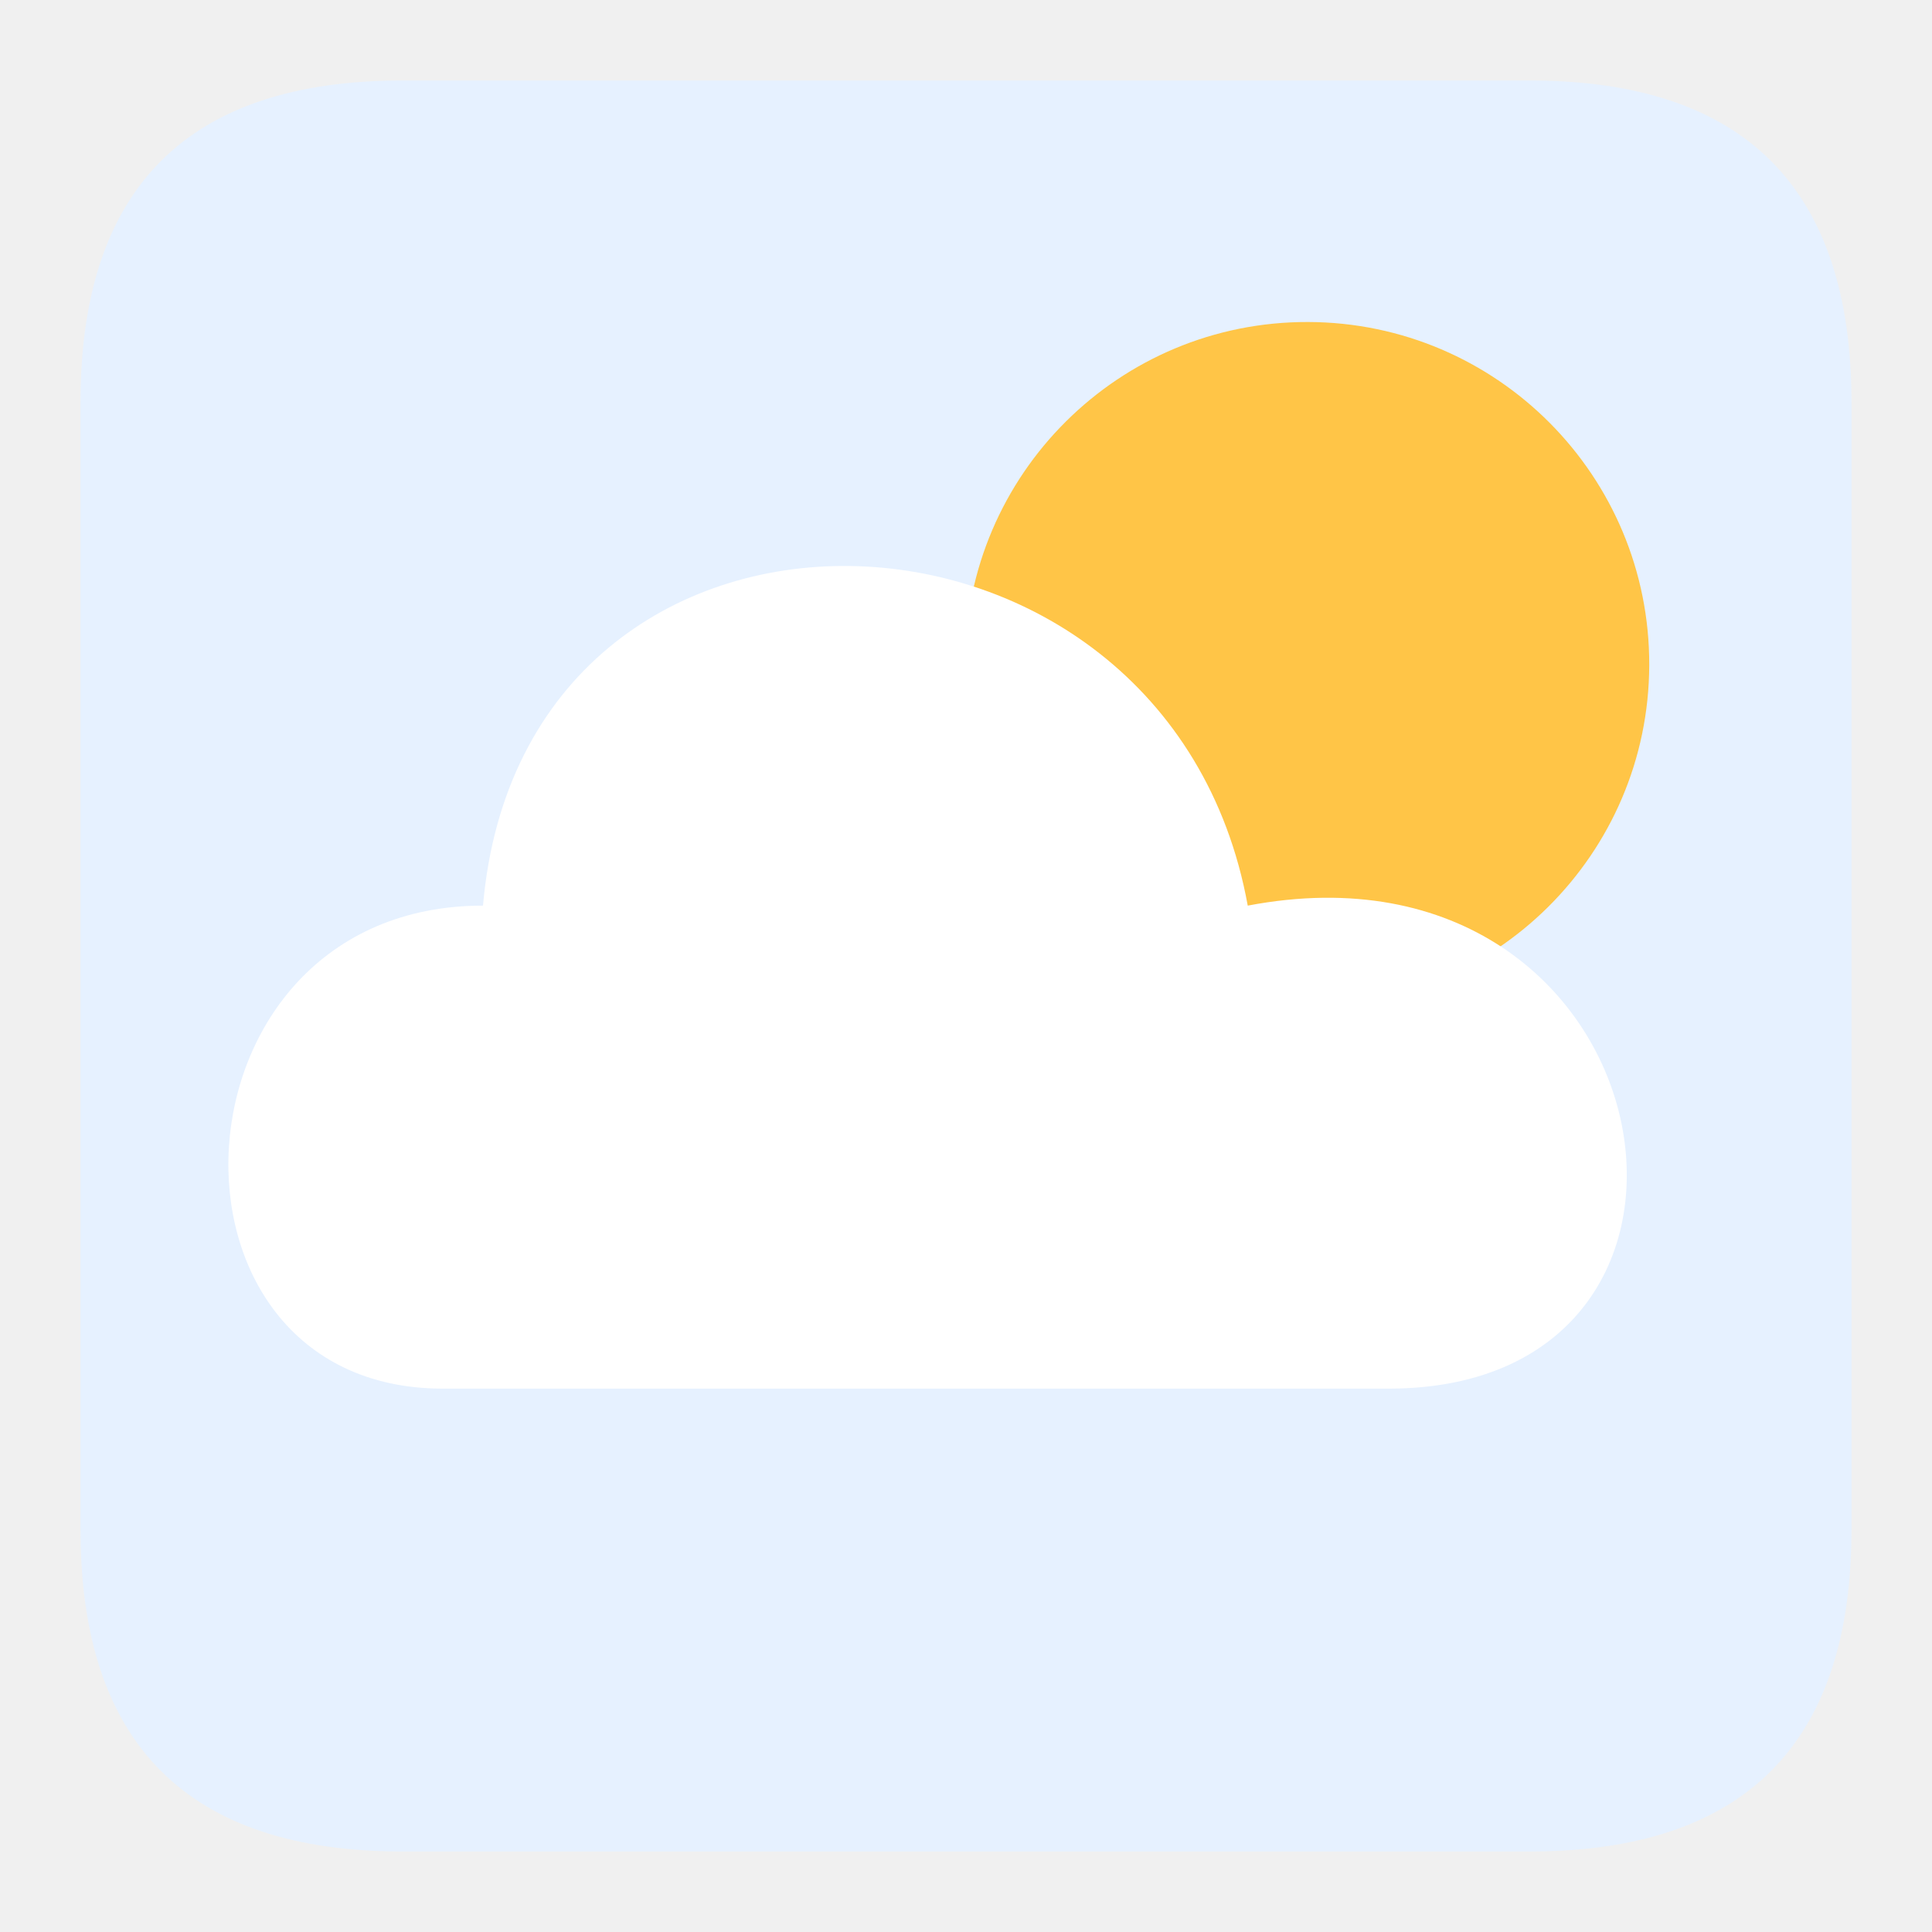
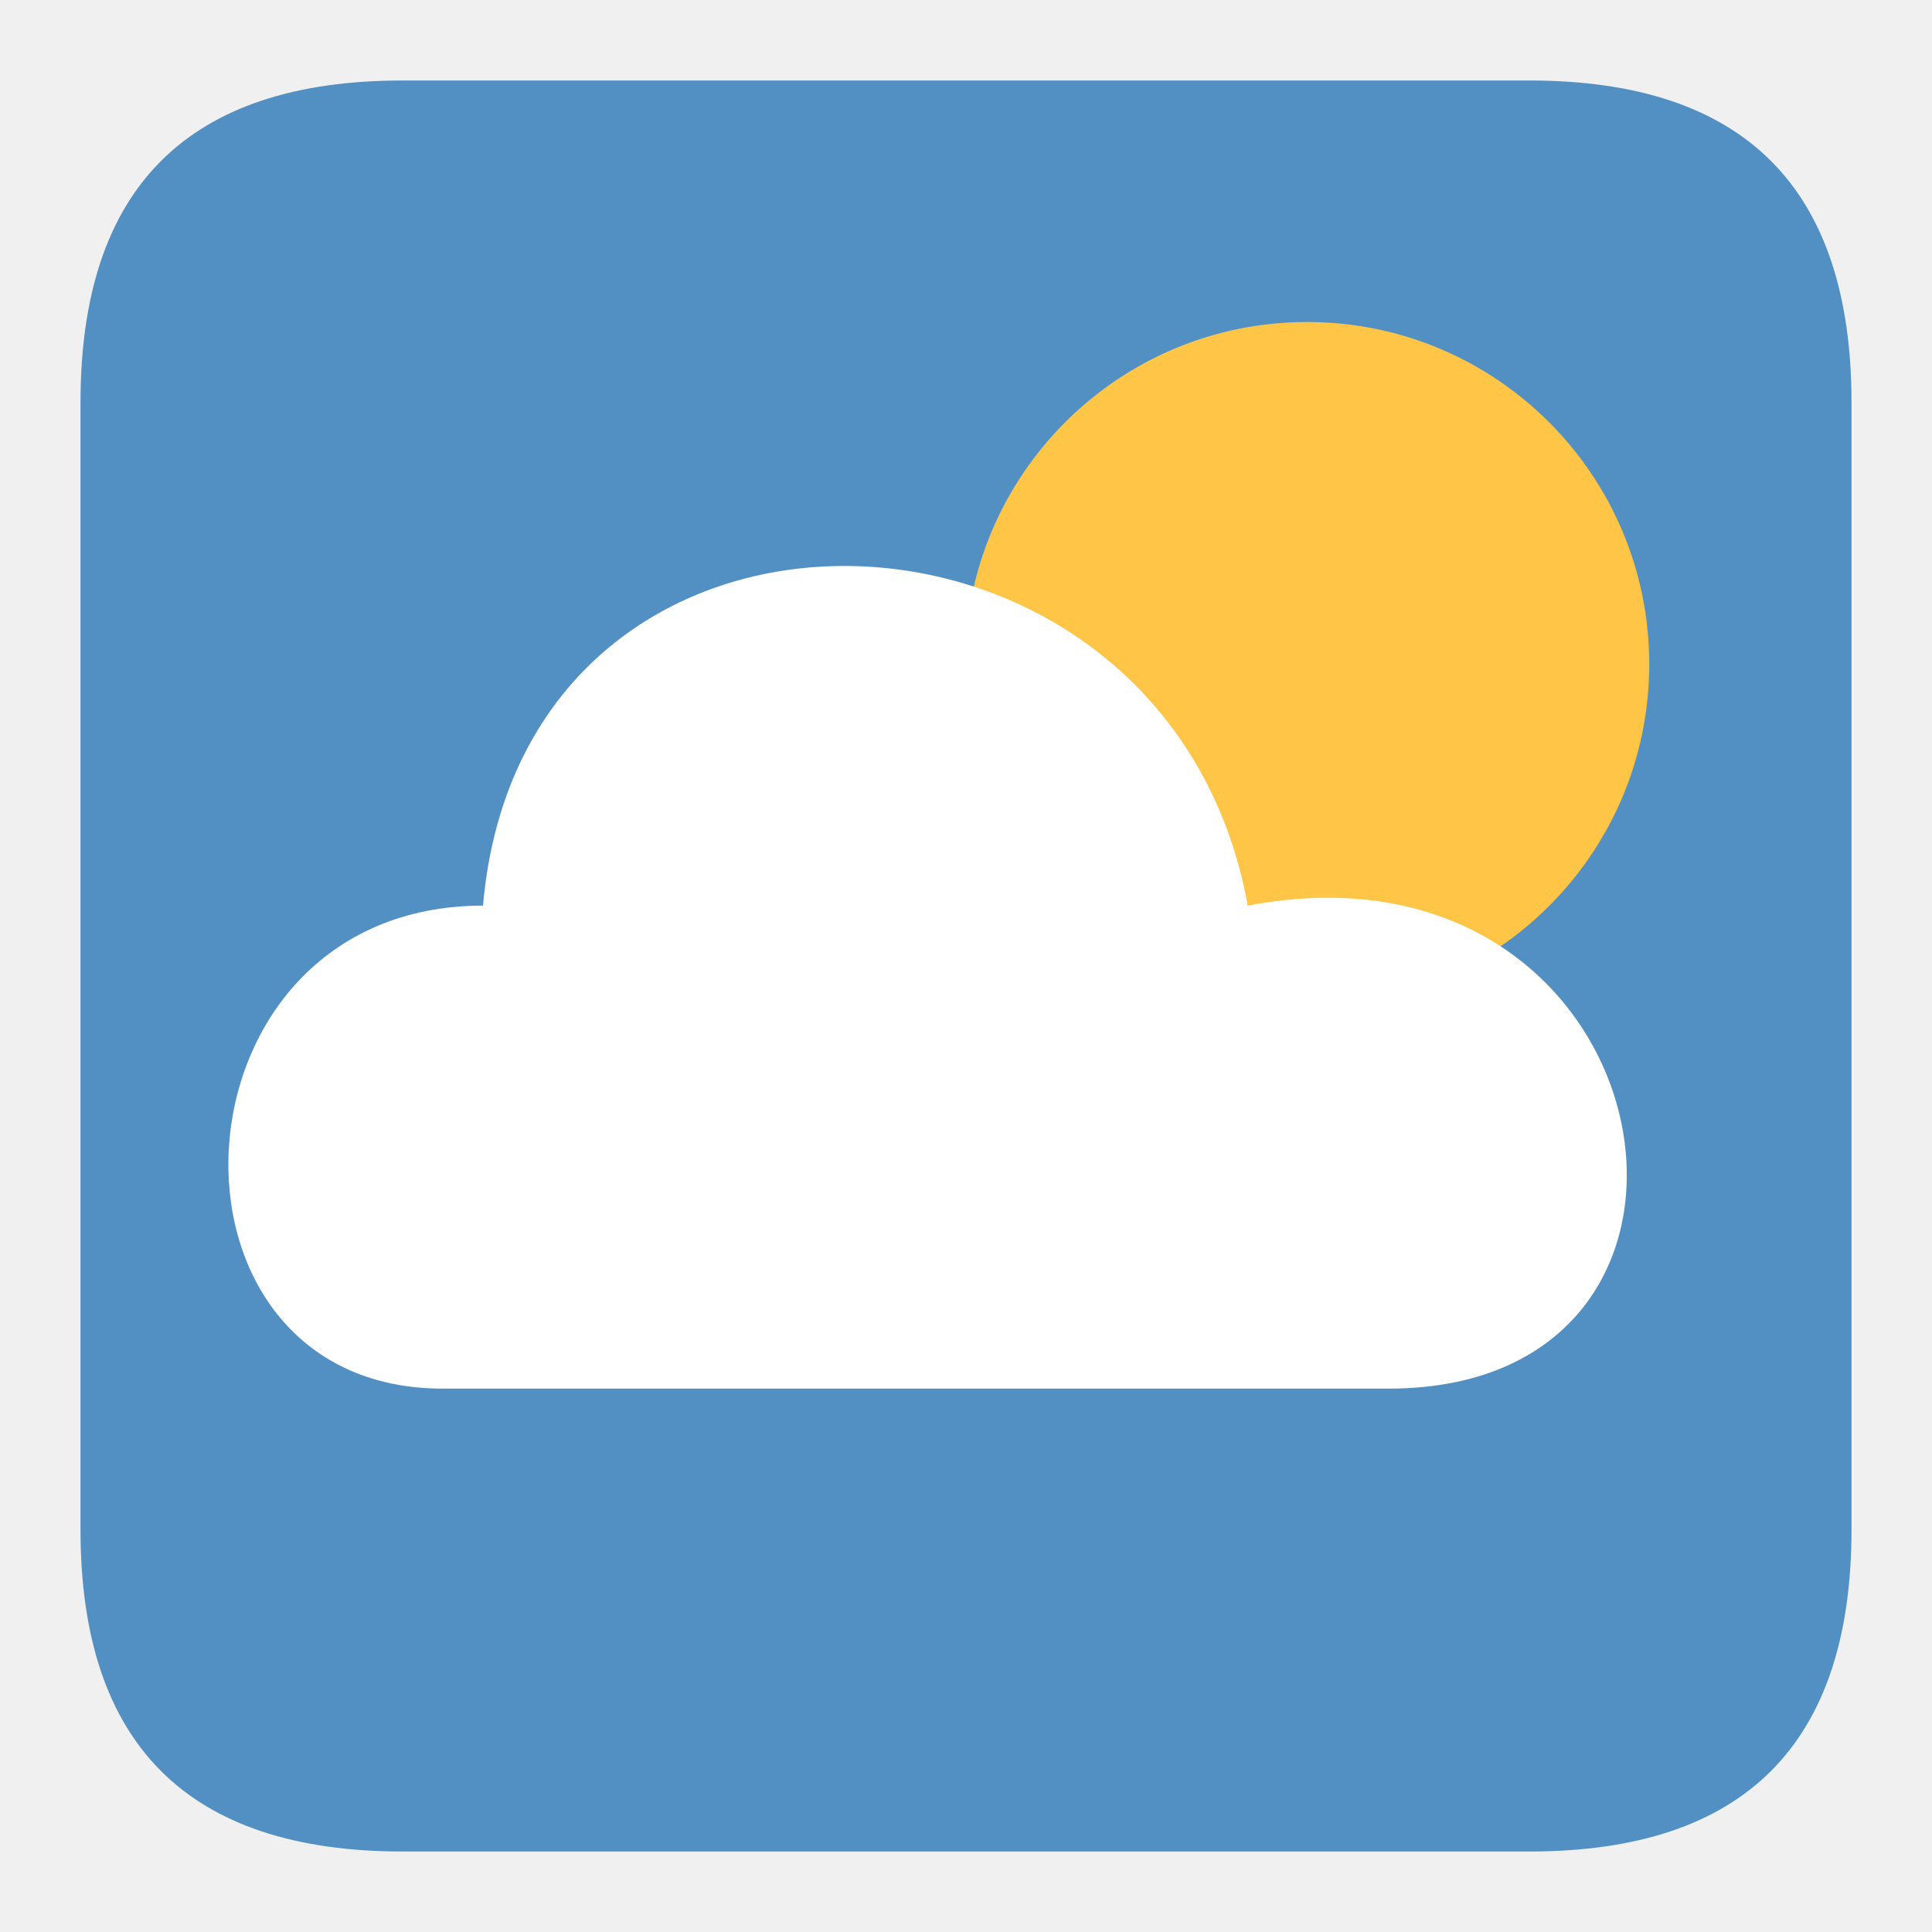
<svg xmlns="http://www.w3.org/2000/svg" viewBox="0 0 96 96">
-   <path fill="#E6F1FF" d="M20,4 H76 Q92,4 92,20 V76 Q92,92 76,92 H20 Q4,92 4,76 V20 Q4,4 20,4" />
+   <path fill="#528FC2" d="M20,4 H76 Q92,4 92,20 V76 Q92,92 76,92 H20 Q4,92 4,76 V20 Q4,4 20,4" />
  <path fill="#FFC547" d="M65,16 A17,17 0,1 1,64.9 50 A17,17 0,1 1,65 16" />
  <path fill="#FFFFFF" d="M22,69 C7,69 8,45 24,45 C26,22 58,23 62,45 C83,41 88,69 69,69 Z" />
</svg>
